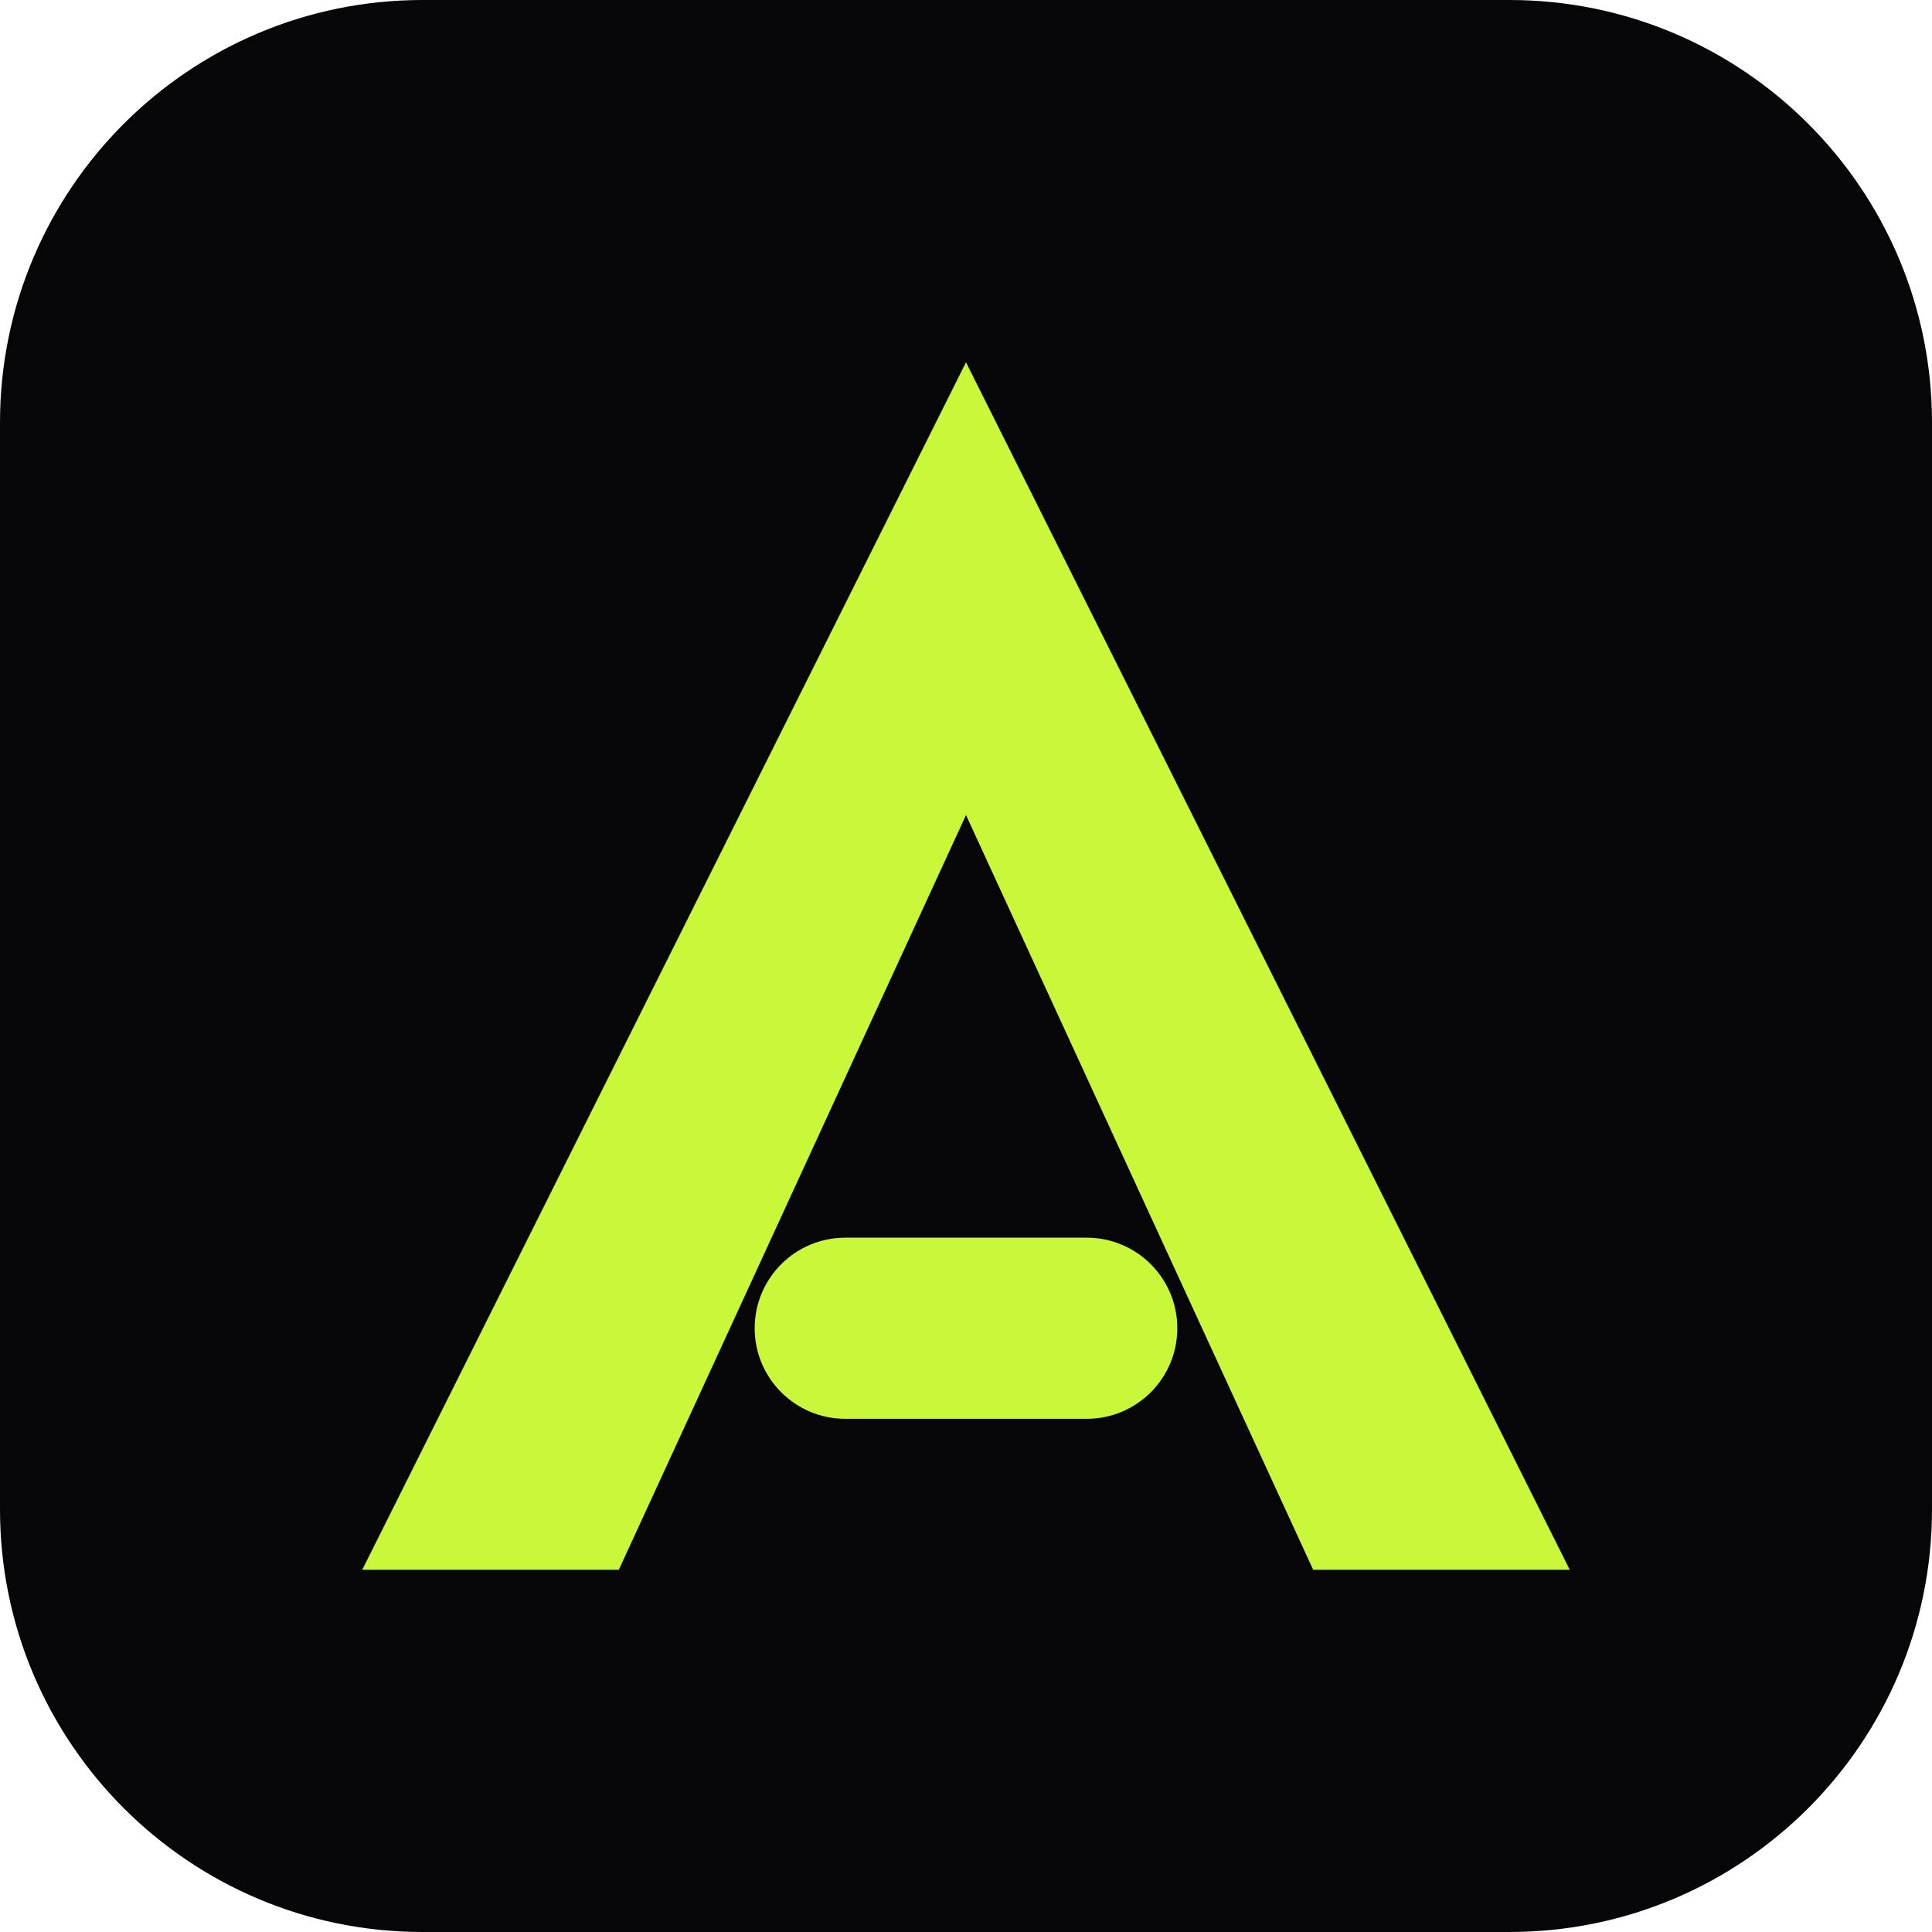
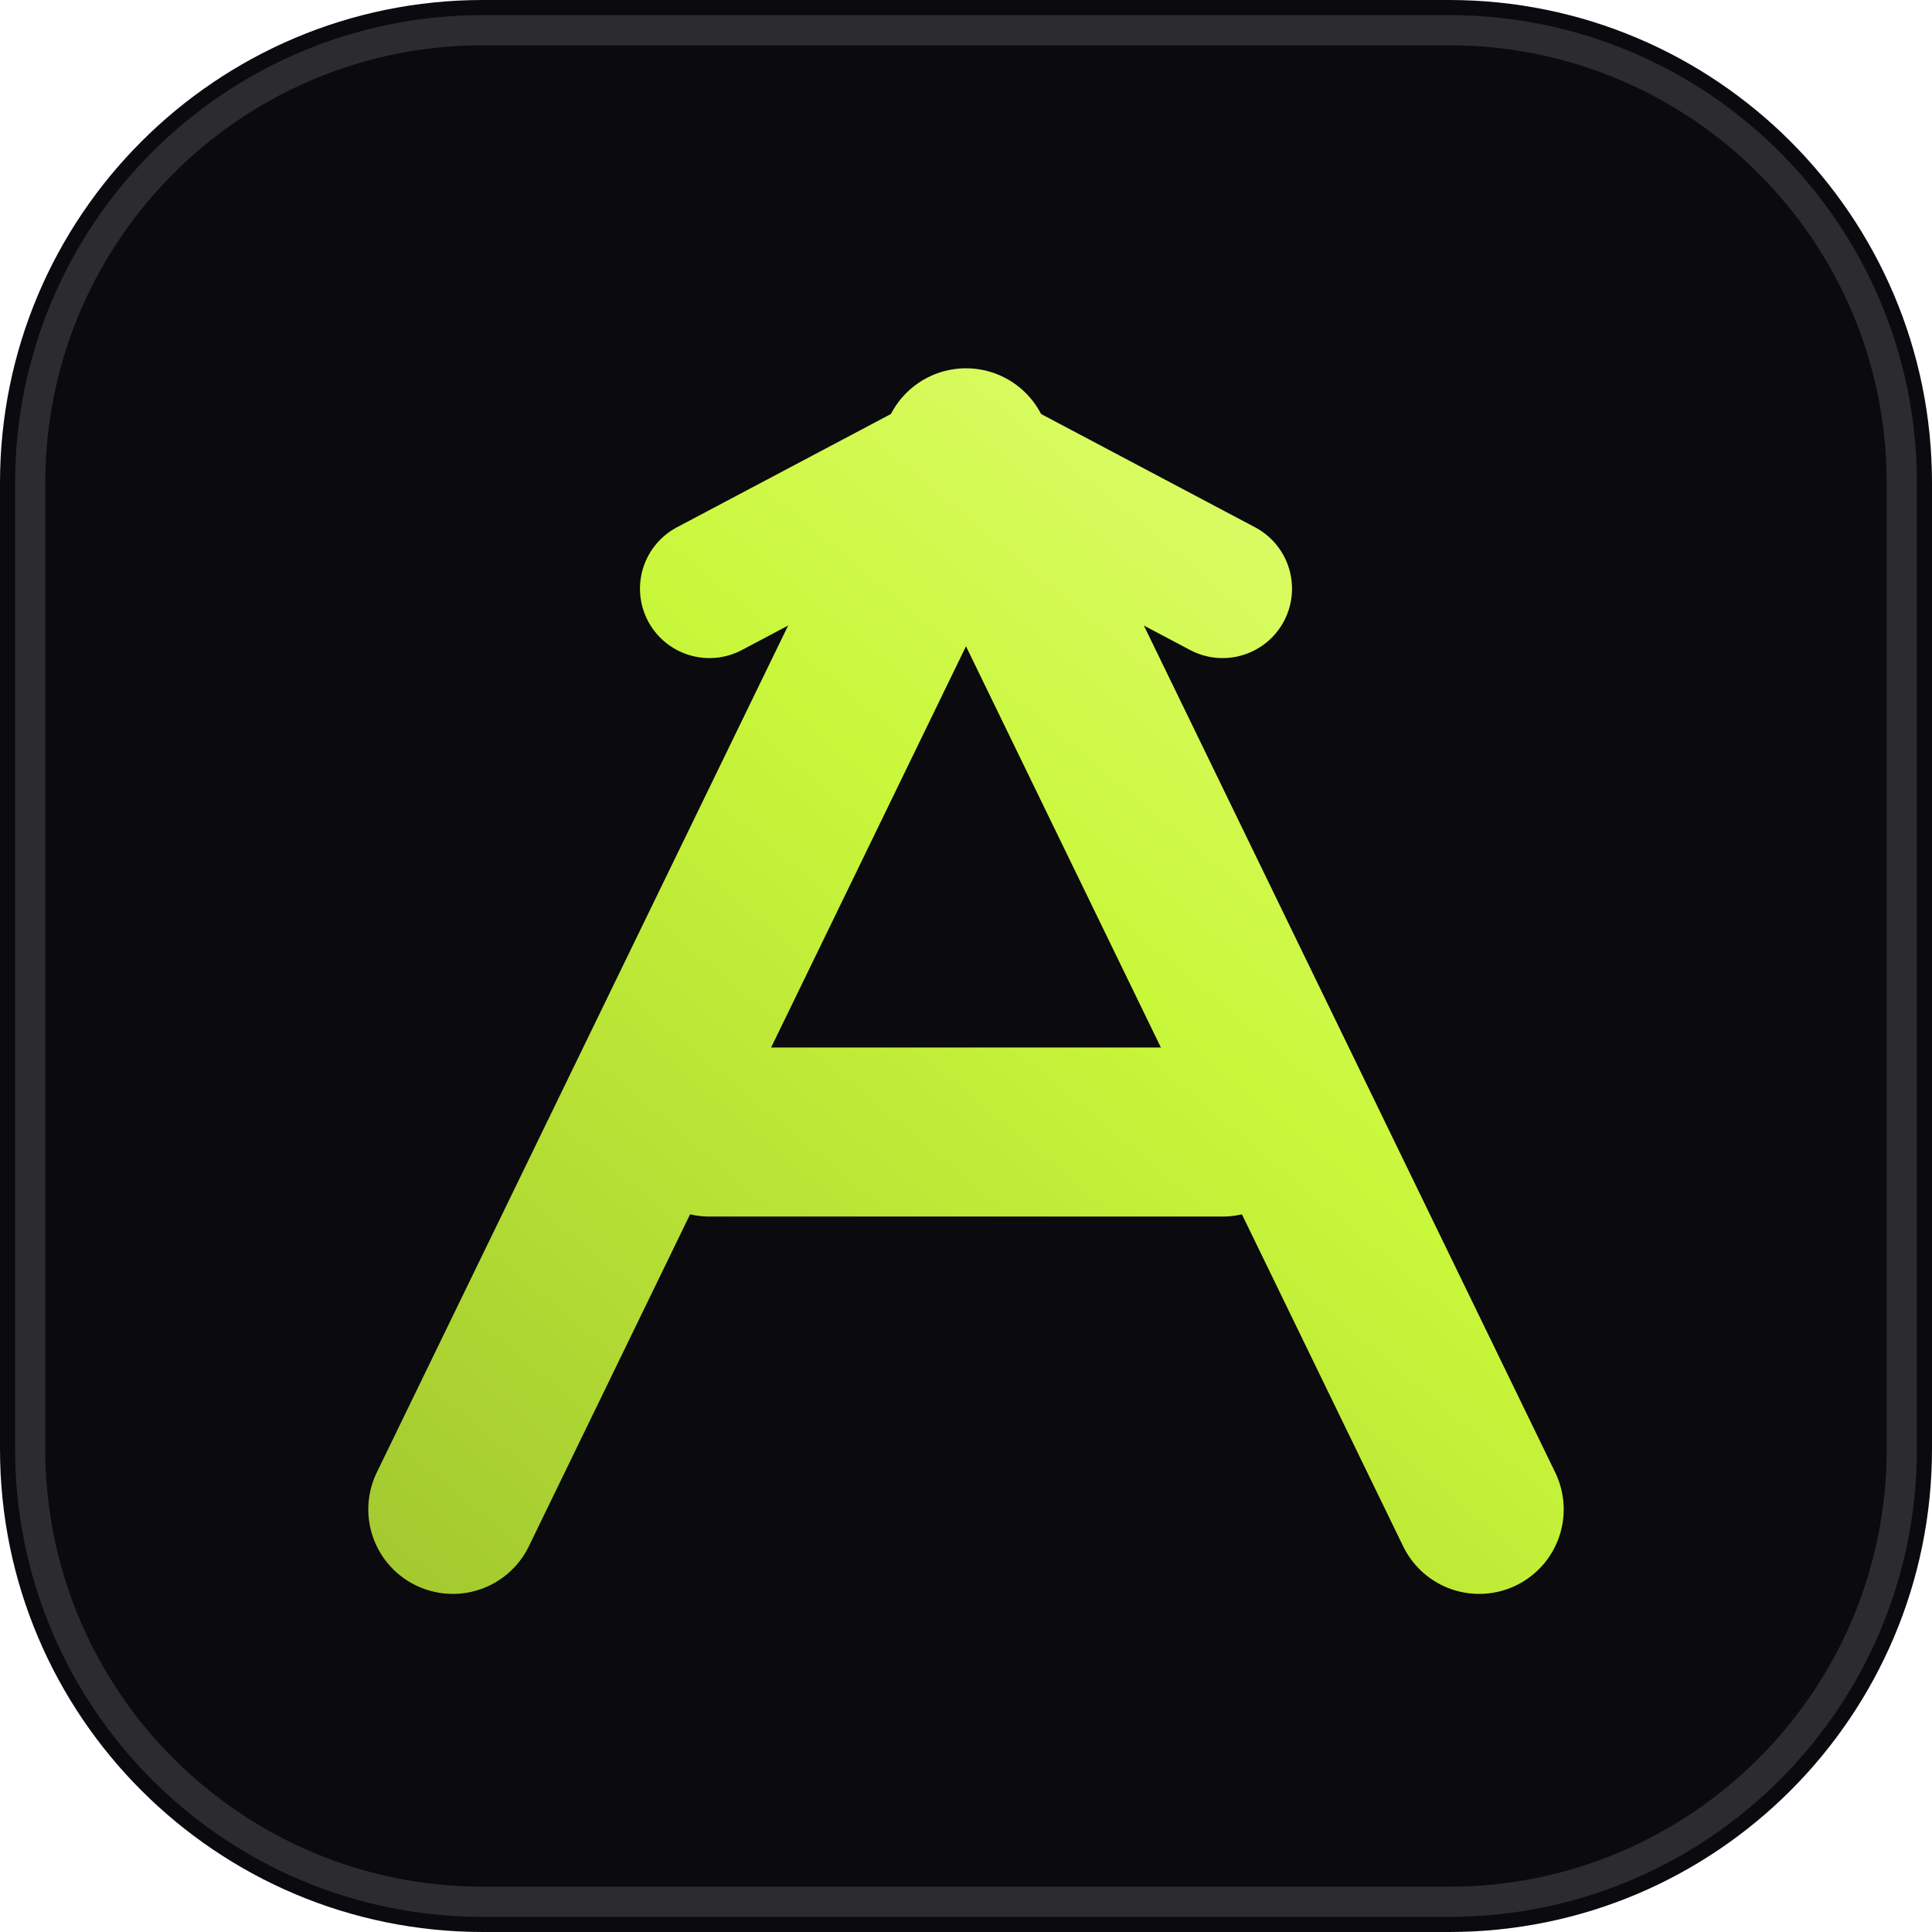
<svg xmlns="http://www.w3.org/2000/svg" viewBox="0 0 64 64">
-   <rect width="64" height="64" rx="14" fill="#060609" />
-   <path d="M32 12 L52 52 H43.5 L32 27 L20.5 52 H12 Z" fill="#c9f73a" />
-   <rect x="25" y="41" width="14" height="6" rx="3" fill="#c9f73a" />
+   <defs>
+     <linearGradient id="s" x1="12" y1="56" x2="52" y2="8" gradientUnits="userSpaceOnUse">
+       <stop stop-color="#9fc42e" />
+       <stop offset="0.55" stop-color="#c9f73a" />
+       <stop offset="1" stop-color="#eaff8a" />
+     </linearGradient>
+   </defs>
+   <rect width="64" height="64" rx="16" fill="#0a0a0f" />
+   <rect x="1" y="1" width="62" height="62" rx="15" fill="none" stroke="rgba(255,255,255,0.14)" />
+   <path d="M15 50 L32 15 L49 50" stroke="url(#s)" stroke-width="5.6" stroke-linecap="round" stroke-linejoin="round" fill="none" />
+   <path d="M23.5 37.5 H40.5" stroke="url(#s)" stroke-width="5.6" stroke-linecap="round" fill="none" />
+   <path d="M23.5 19.5 L32 15 L40.5 19.5" stroke="url(#s)" stroke-width="4.6" stroke-linecap="round" stroke-linejoin="round" fill="none" />
</svg>
